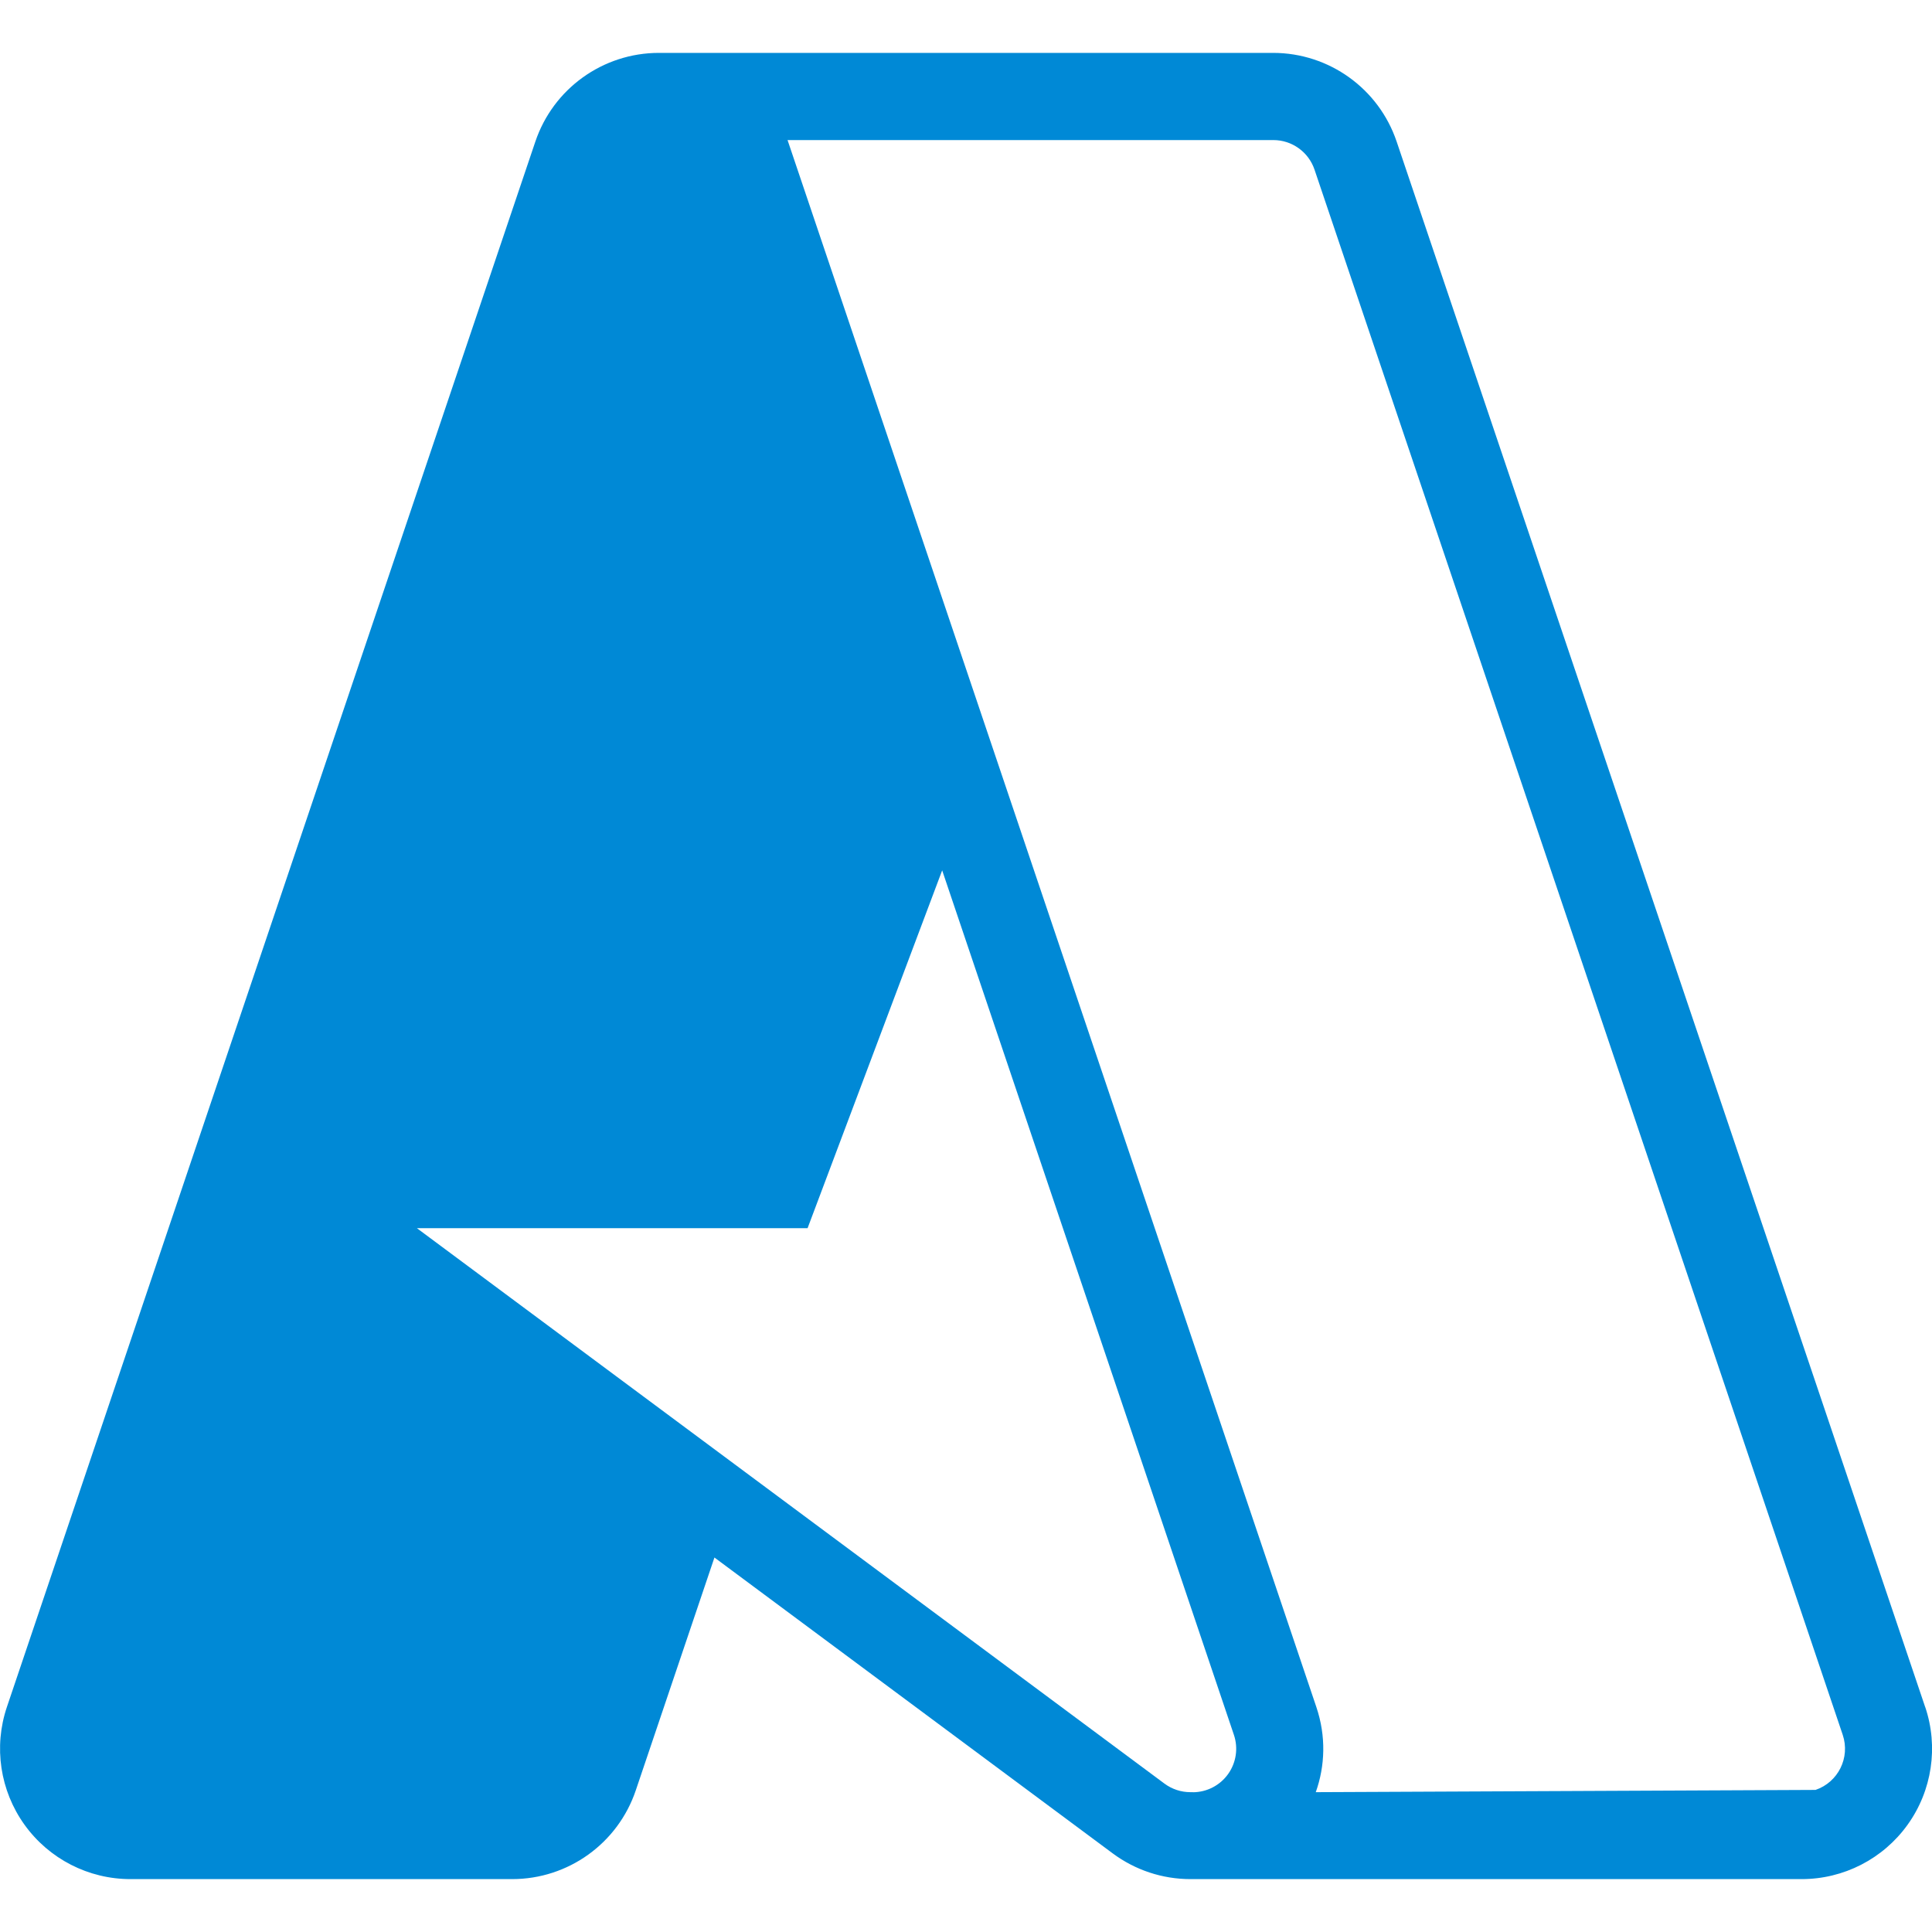
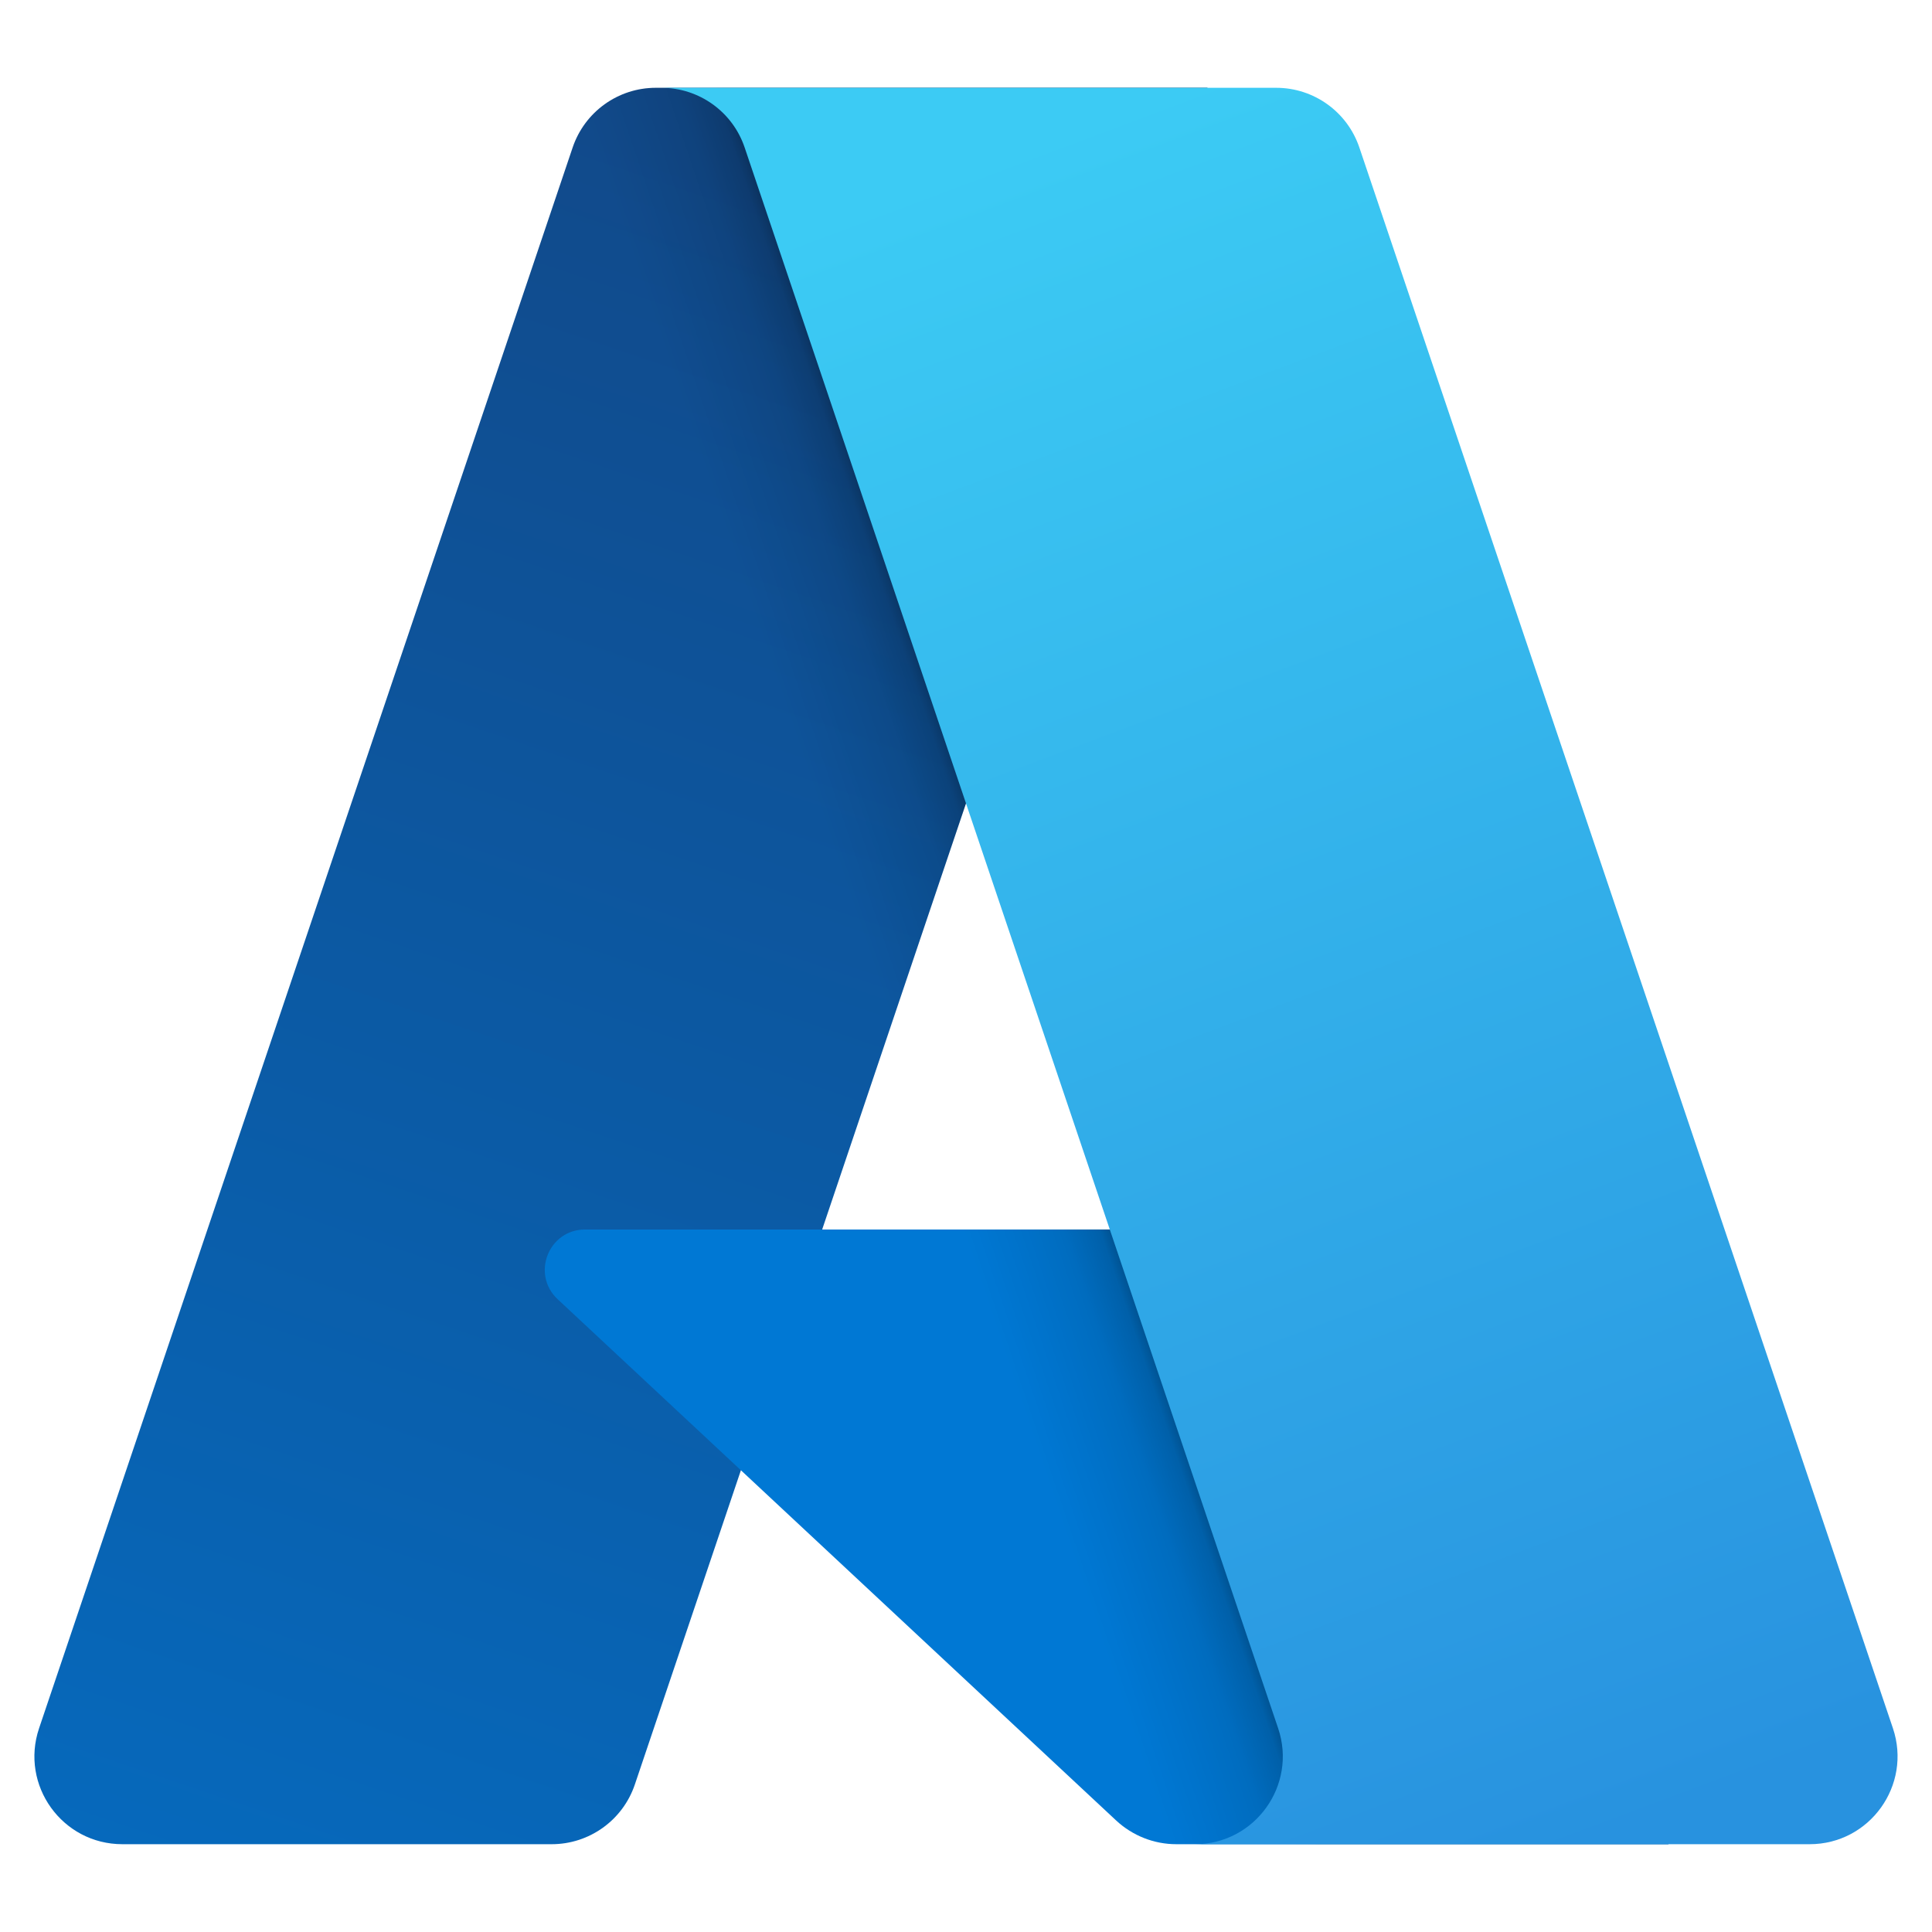
- <svg xmlns="http://www.w3.org/2000/svg" fill="#0089D6" role="img" viewBox="0 0 24 24">
-   <path d="M22.379 23.343a1.62 1.62 0 0 0 1.536-2.14v.002L17.35 1.76A1.62 1.62 0 0 0 15.816.657H8.184A1.62 1.62 0 0 0 6.65 1.76L.086 21.204a1.62 1.62 0 0 0 1.536 2.139h4.741a1.62 1.62 0 0 0 1.535-1.103l.977-2.892 4.947 3.675c.28.208.618.32.966.32m-3.084-12.531 3.624 10.739a.54.54 0 0 1-.51.713v-.001h-.03a.54.54 0 0 1-.322-.106l-9.287-6.9h4.853m6.313 7.006c.116-.326.13-.694.007-1.058L9.79 1.76a1.722 1.722 0 0 0-.007-.02h6.034a.54.54 0 0 1 .512.366l6.562 19.445a.54.54 0 0 1-.338.684" />
+ <svg xmlns="http://www.w3.org/2000/svg" width="18" height="18" viewBox="0 0 18 18" fill="none">
+   <path d="M5.335 1.375C5.447 1.042 5.759 0.818 6.11 0.818H11.25L5.915 16.625C5.803 16.958 5.491 17.182 5.14 17.182H1.14C0.58 17.182 0.185 16.633 0.364 16.102L5.335 1.375Z" fill="url(#paint0_linear_6102_134469)" />
+   <path d="M13.552 11.455H5.451C5.111 11.455 4.947 11.871 5.195 12.104L10.4 16.962C10.552 17.103 10.752 17.182 10.959 17.182H15.545L13.552 11.455Z" fill="#0078D4" />
+   <path d="M6.11 0.818C5.759 0.818 5.447 1.042 5.335 1.375L0.364 16.102C0.185 16.633 0.58 17.182 1.14 17.182H5.14C5.491 17.182 5.803 16.958 5.915 16.625L6.903 13.698L10.4 16.962C10.552 17.103 10.752 17.182 10.959 17.182H15.545L13.552 11.454H7.66L11.25 0.818H6.11Z" fill="url(#paint1_linear_6102_134469)" />
+   <path d="M12.665 1.375C12.553 1.042 12.241 0.818 11.89 0.818H6.136H6.163C6.514 0.818 6.826 1.042 6.938 1.375L11.908 16.102C12.087 16.632 11.693 17.182 11.133 17.182H11.045H16.86C17.42 17.182 17.814 16.632 17.636 16.102L12.665 1.375Z" fill="url(#paint2_linear_6102_134469)" />
+   <defs>
+     <linearGradient id="paint0_linear_6102_134469" x1="6.075" y1="1.385" x2="0.738" y2="17.151" gradientUnits="userSpaceOnUse">
+       <stop stop-color="#114A8B" />
+       <stop offset="1" stop-color="#0669BC" />
+     </linearGradient>
+     <linearGradient id="paint1_linear_6102_134469" x1="10.34" y1="11.456" x2="9.107" y2="11.873" gradientUnits="userSpaceOnUse">
+       <stop stop-opacity="0.3" />
+       <stop offset="0.071" stop-opacity="0.2" />
+       <stop offset="0.321" stop-opacity="0.1" />
+       <stop offset="0.623" stop-opacity="0.05" />
+       <stop offset="1" stop-opacity="0" />
+     </linearGradient>
+     <linearGradient id="paint2_linear_6102_134469" x1="9.459" y1="1.385" x2="15.317" y2="16.993" gradientUnits="userSpaceOnUse">
+       <stop stop-color="#3CCBF4" />
+       <stop offset="1" stop-color="#2892DF" />
+     </linearGradient>
+   </defs>
</svg>
